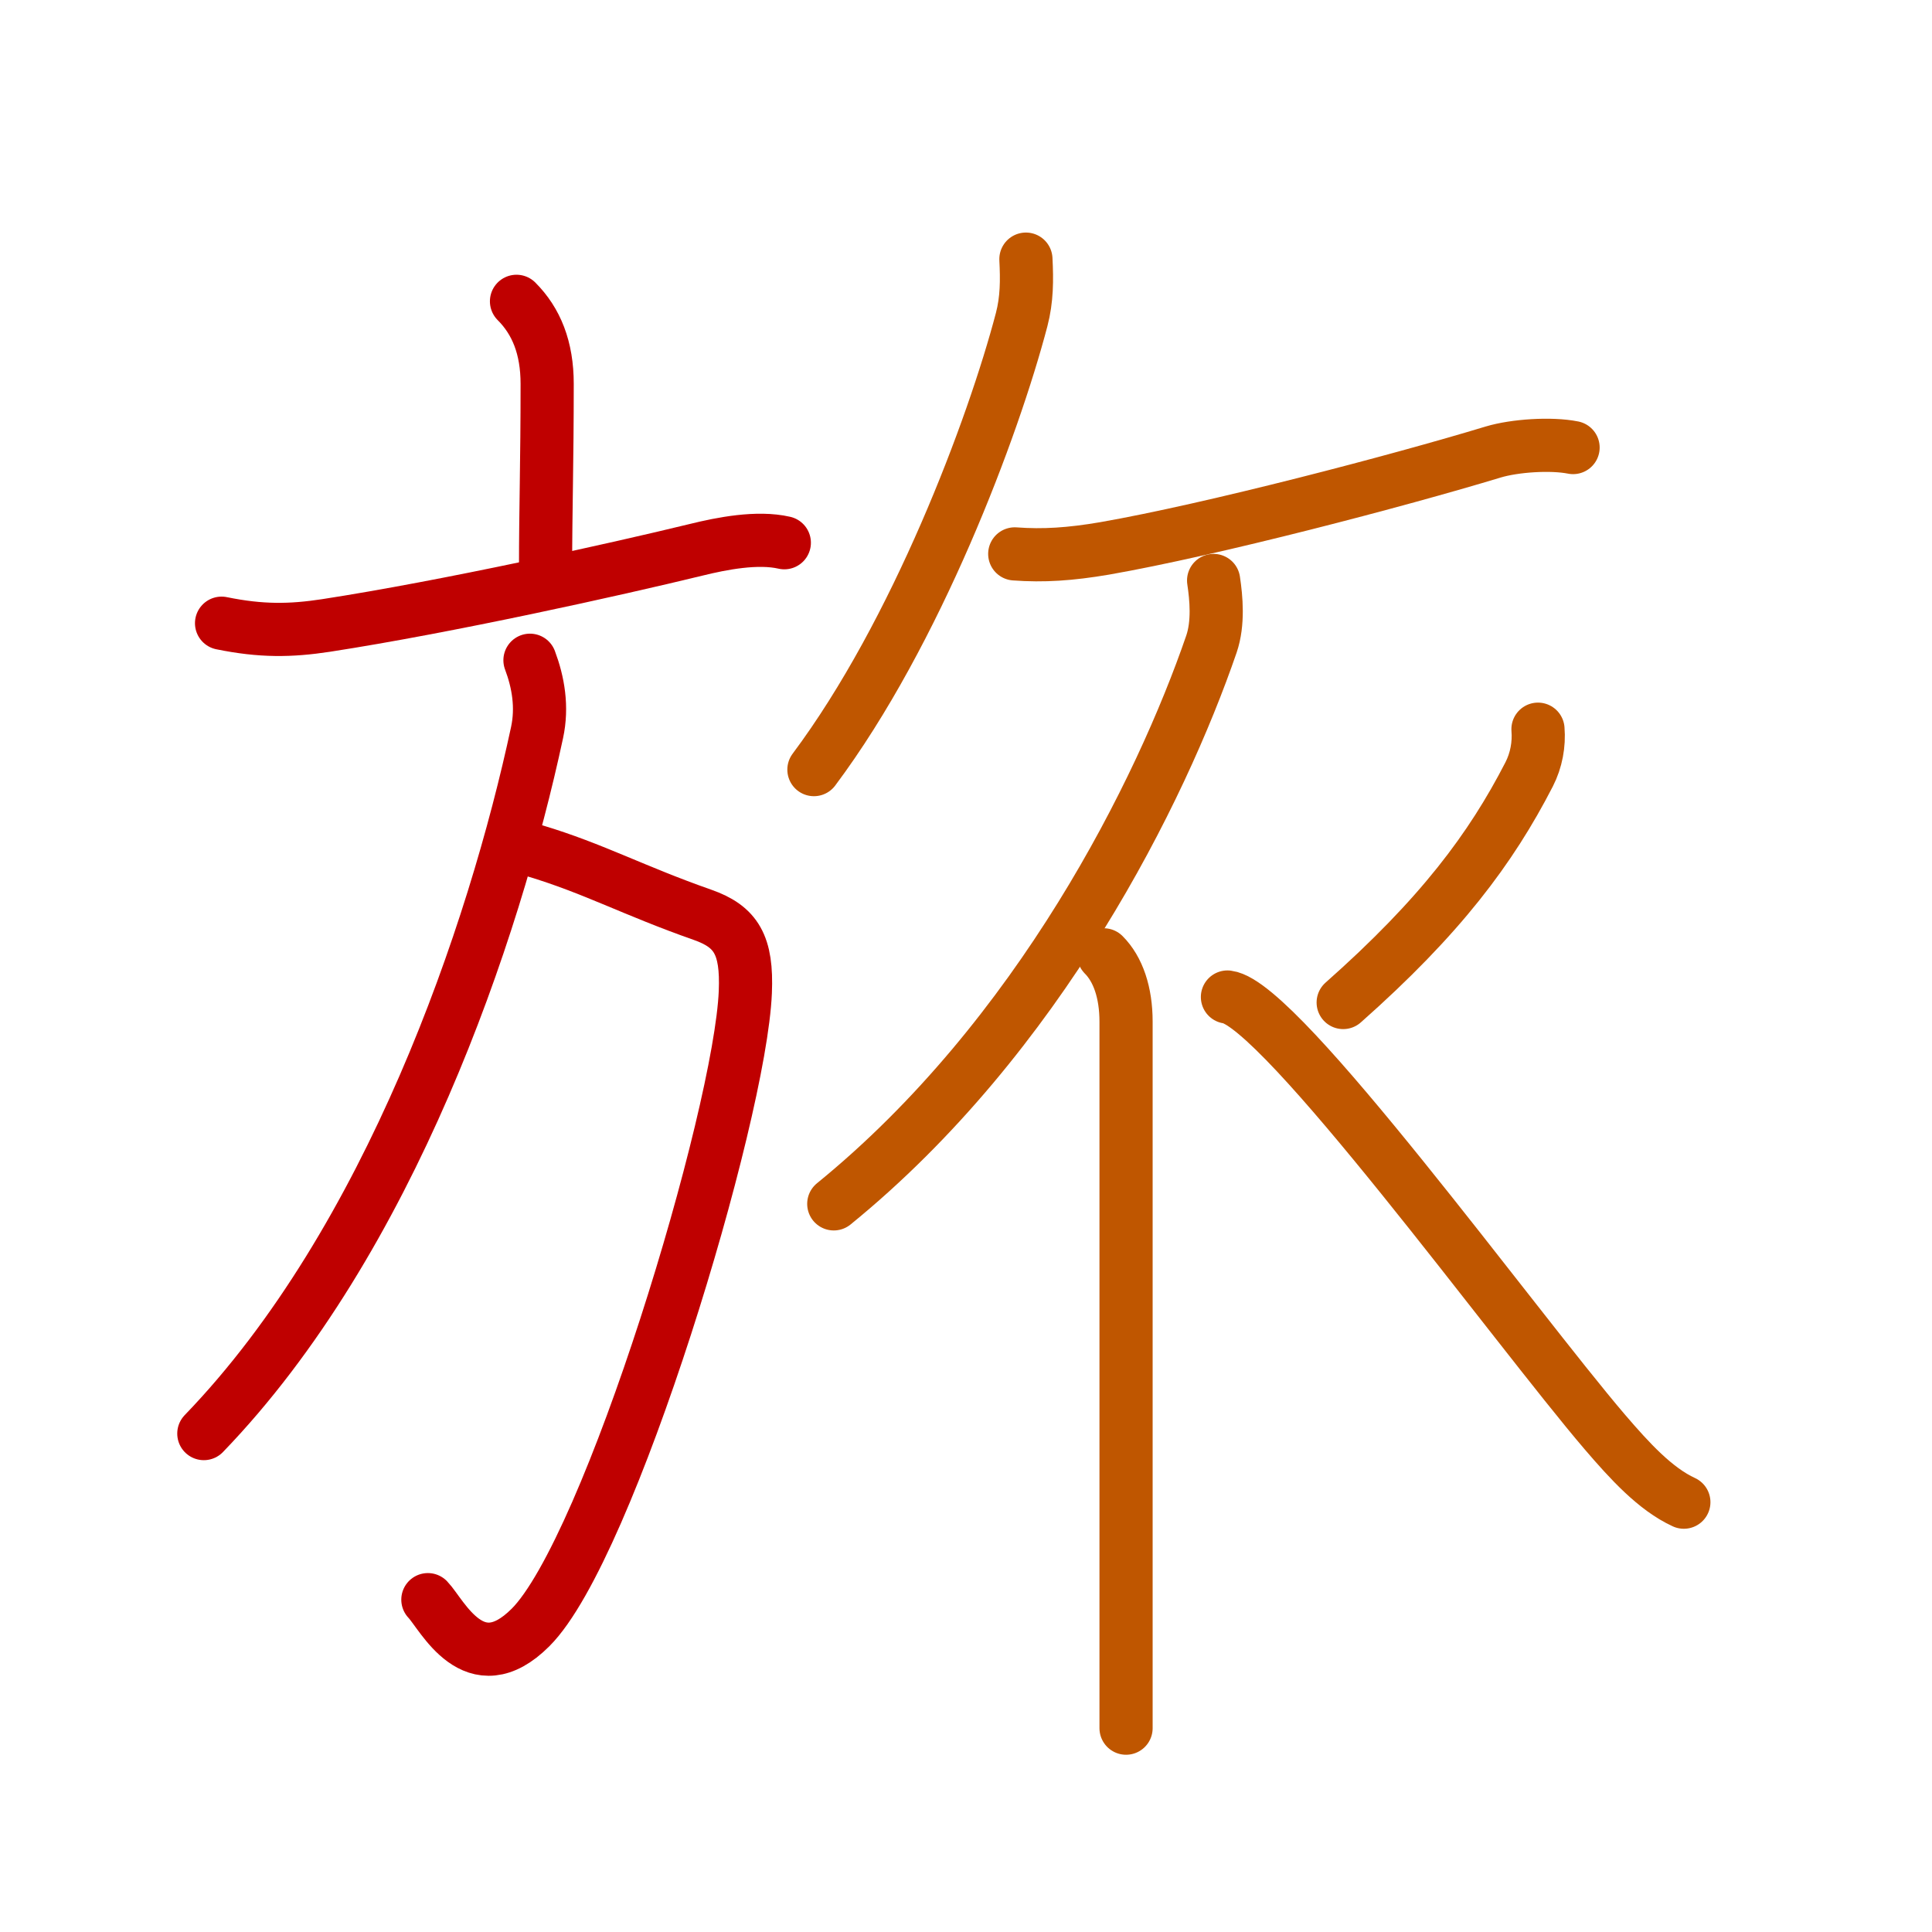
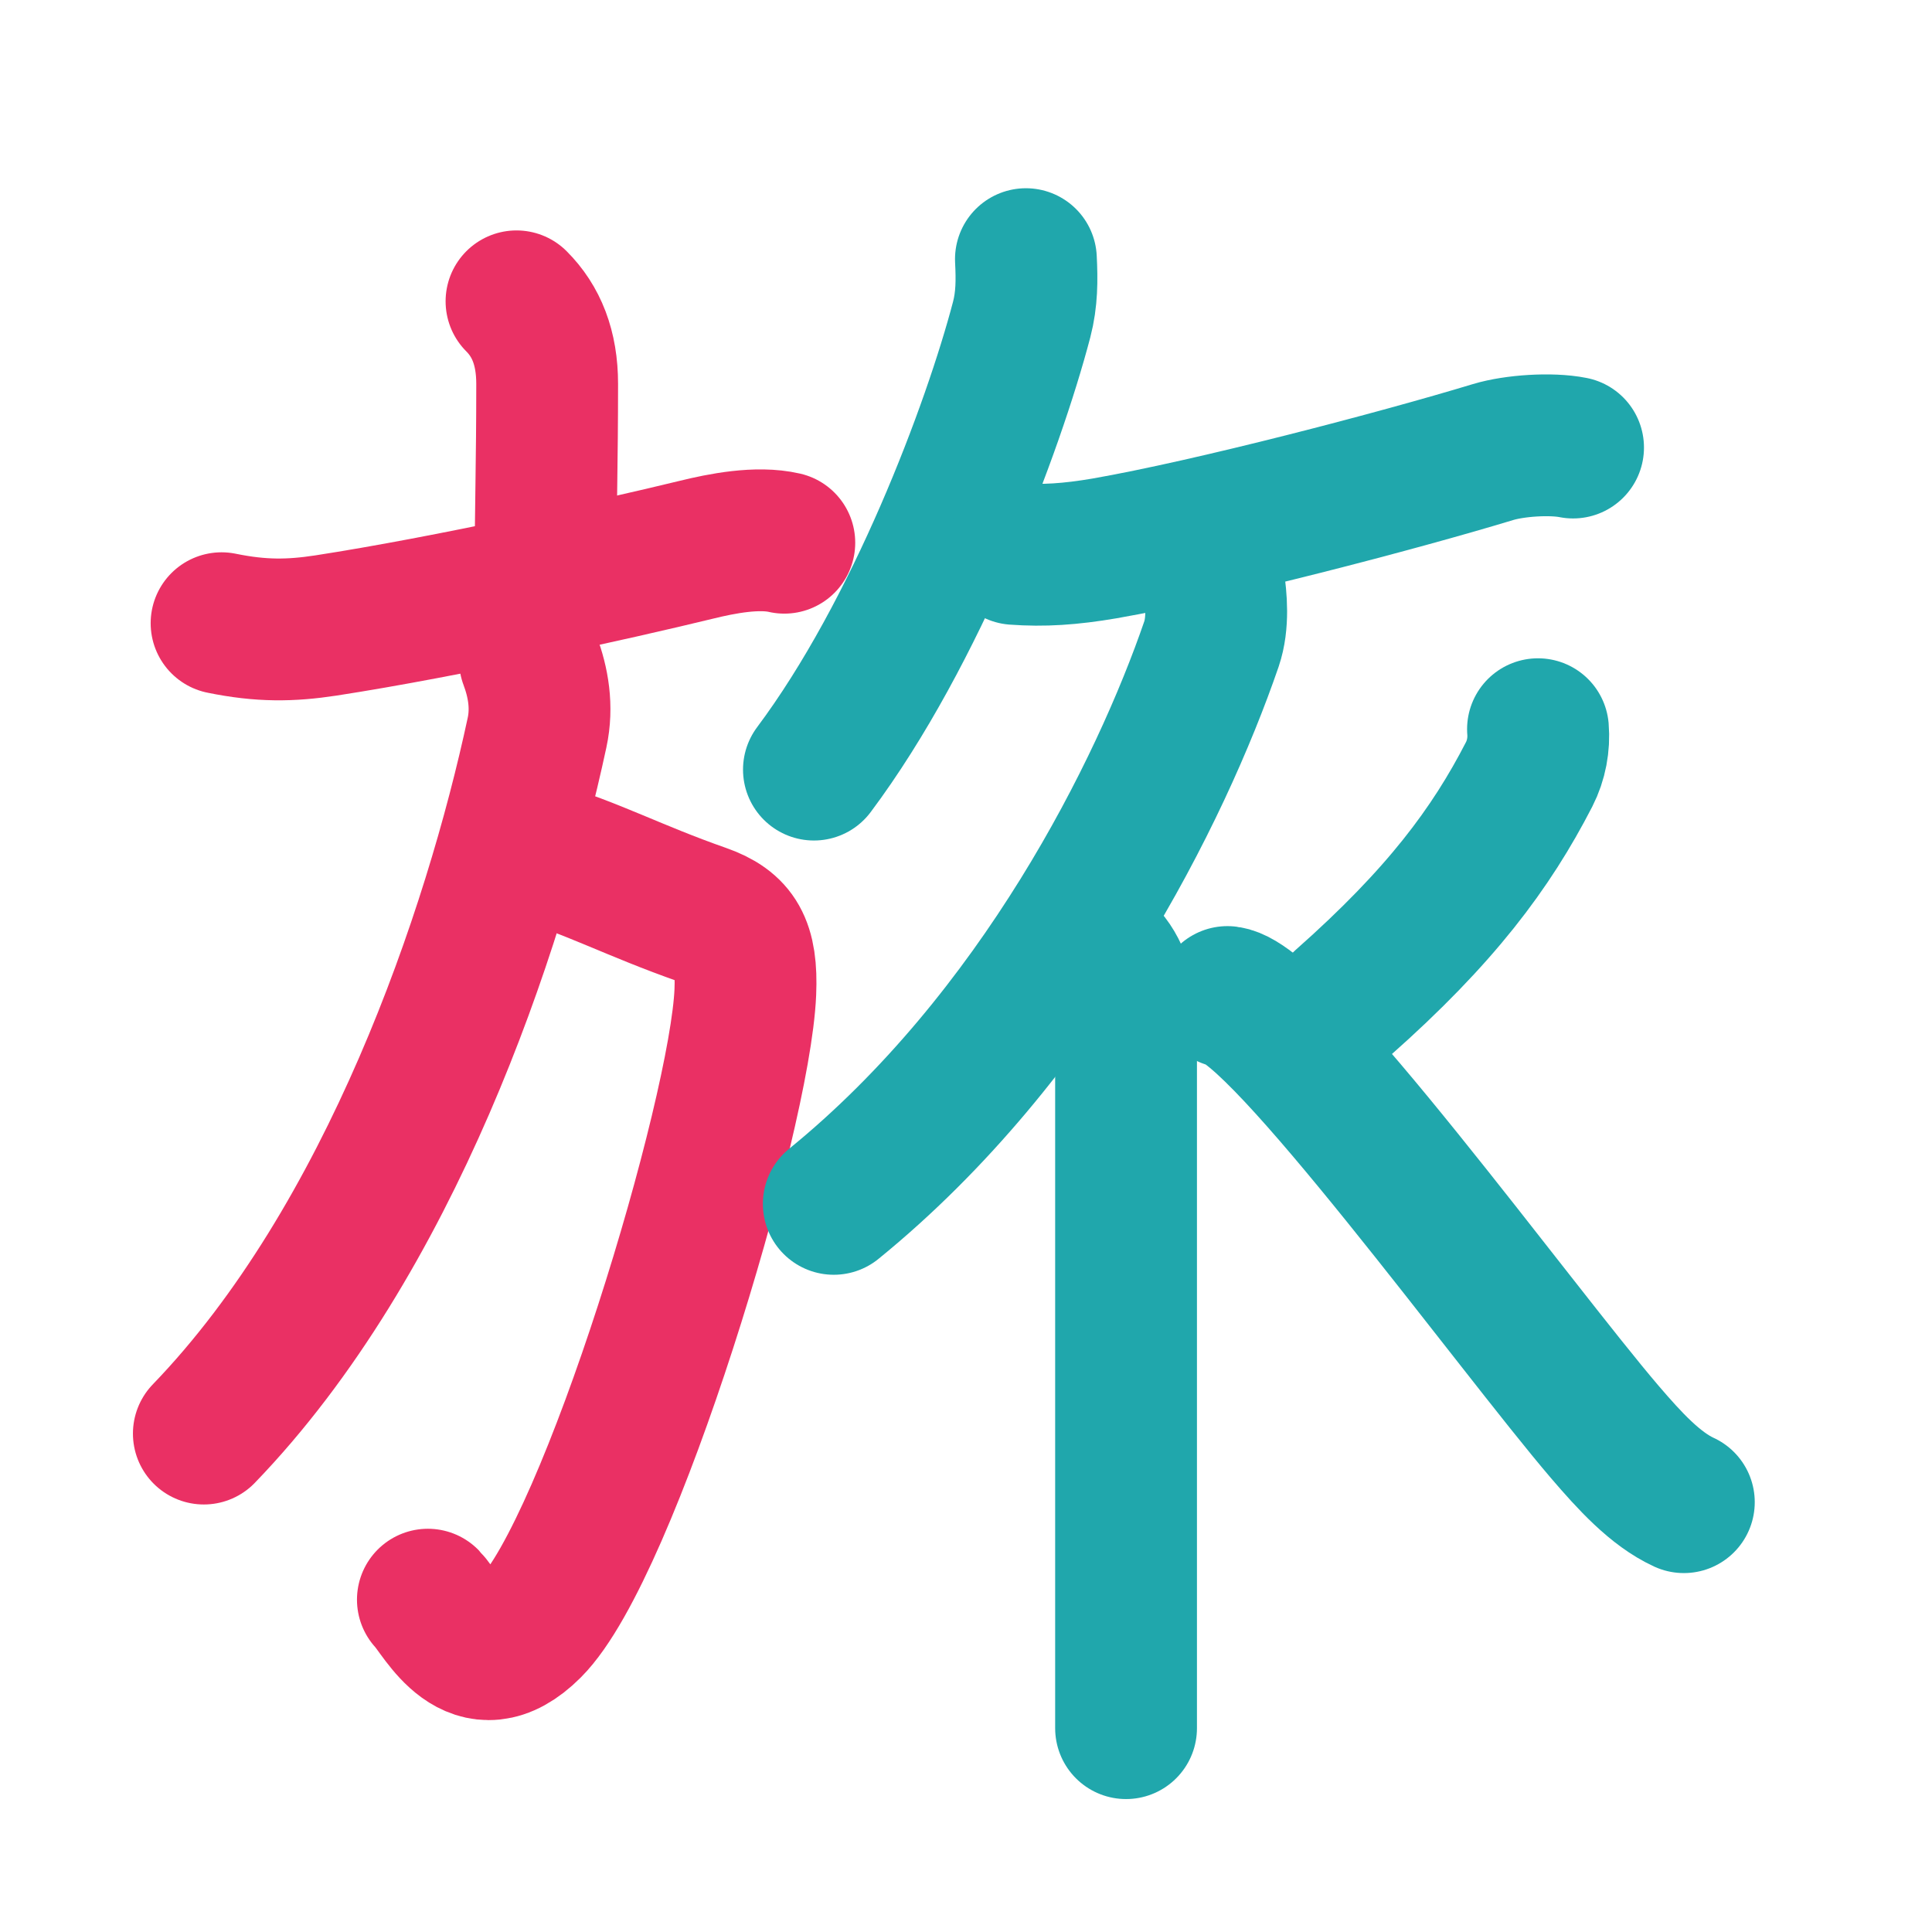
<svg xmlns="http://www.w3.org/2000/svg" height="100%" version="1.1" width="100%" style="overflow: hidden; position: relative; left: -0.555px;" viewBox="0 0 109 109" preserveAspectRatio="xMinYMin">
  <defs style="-webkit-tap-highlight-color: rgba(0, 0, 0, 0);" />
-   <path fill="none" stroke="#bf0000" d="M29.14,17C30.26,18.12,30.87,19.62,30.87,21.66C30.87,26.11,30.78,28.75,30.78,32.06" stroke-width="3" stroke-linecap="round" stroke-linejoin="round" style="-webkit-tap-highlight-color: rgba(0, 0, 0, 0); stroke-linecap: round; stroke-linejoin: round; cursor: pointer;" />
-   <path fill="none" stroke="#bf0000" d="M12.5,35.16C14.75,35.62,16.4,35.59,18.38,35.29C25.25,34.23,34.67,32.14,39.27,31.02C40.73,30.66,42.73,30.27,44.25,30.62" stroke-width="3" stroke-linecap="round" stroke-linejoin="round" style="-webkit-tap-highlight-color: rgba(0, 0, 0, 0); stroke-linecap: round; stroke-linejoin: round; cursor: pointer;" />
-   <path fill="none" stroke="#bf0000" d="M30.17,48C33.5,49,35.75,50.25,39.63,51.61C41.54,52.28,42.16,53.32,42.05,55.97C41.76,62.97,34.38,87.38,29.93,91.82C26.75,95,24.94,91.08,24.14,90.25" stroke-width="3" stroke-linecap="round" stroke-linejoin="round" style="-webkit-tap-highlight-color: rgba(0, 0, 0, 0); stroke-linecap: round; stroke-linejoin: round; cursor: pointer;" />
-   <path fill="none" stroke="#bf0000" d="M29.9,37.25C30.37,38.5,30.61,39.89,30.3,41.33C27.88,52.62,22,70,11.5,80.88" stroke-width="3" stroke-linecap="round" stroke-linejoin="round" style="-webkit-tap-highlight-color: rgba(0, 0, 0, 0); stroke-linecap: round; stroke-linejoin: round; cursor: pointer;" />
-   <path fill="none" stroke="#bf5600" d="M57.88,14.62C57.94,15.8,57.94,16.88,57.64,18.03C56.04,24.13,51.7,35.69,45.92,43.42" stroke-width="3" stroke-linecap="round" stroke-linejoin="round" style="-webkit-tap-highlight-color: rgba(0, 0, 0, 0); stroke-linecap: round; stroke-linejoin: round; cursor: pointer;" />
-   <path fill="none" stroke="#bf5600" d="M57.25,31.25C58.87,31.37,60.38,31.27,62.32,30.94C68.38,29.88,78.88,27.13,84.25,25.5C85.45,25.14,87.5,25,88.75,25.25" stroke-width="3" stroke-linecap="round" stroke-linejoin="round" style="-webkit-tap-highlight-color: rgba(0, 0, 0, 0); stroke-linecap: round; stroke-linejoin: round; cursor: pointer;" />
-   <path fill="none" stroke="#bf5600" d="M68.47,32.75C68.62,33.75,68.75,35.15,68.35,36.33C65.5,44.63,58.62,58.5,47.04,67.92" stroke-width="3" stroke-linecap="round" stroke-linejoin="round" style="-webkit-tap-highlight-color: rgba(0, 0, 0, 0); stroke-linecap: round; stroke-linejoin: round; cursor: pointer;" />
-   <path fill="none" stroke="#bf5600" d="M62.27,53.87C63.08,54.68,63.53,56,63.53,57.64C63.53,68.32,63.53,81.89,63.53,90.38C63.53,93.68,63.53,96.21,63.53,97.5" stroke-width="3" stroke-linecap="round" stroke-linejoin="round" style="-webkit-tap-highlight-color: rgba(0, 0, 0, 0); stroke-linecap: round; stroke-linejoin: round; cursor: pointer;" />
-   <path fill="none" stroke="#bf5600" d="M86.77,41.14C86.84,41.99,86.68,42.89,86.27,43.69C84.12,47.87,81.27,51.7,75.78,56.56" stroke-width="3" stroke-linecap="round" stroke-linejoin="round" style="-webkit-tap-highlight-color: rgba(0, 0, 0, 0); stroke-linecap: round; stroke-linejoin: round; cursor: pointer;" />
-   <path fill="none" stroke="#bf5600" d="M69.25,56.25C72.25,56.63,85.47,74.86,90.55,80.8C91.94,82.42,93.39,84.01,95,84.75" stroke-width="3" stroke-linecap="round" stroke-linejoin="round" style="-webkit-tap-highlight-color: rgba(0, 0, 0, 0); stroke-linecap: round; stroke-linejoin: round; cursor: pointer;" />
+   <path fill="none" stroke="rgb(234, 48, 100)" d="M29.14,17C30.26,18.12,30.87,19.62,30.87,21.66C30.87,26.11,30.78,28.75,30.78,32.06" stroke-width="8" stroke-linecap="round" stroke-linejoin="round" style="-webkit-tap-highlight-color: rgba(0, 0, 0, 0); stroke-linecap: round; stroke-linejoin: round; cursor: pointer;" />
+   <path fill="none" stroke="rgb(234, 48, 100)" d="M12.5,35.16C14.75,35.62,16.4,35.59,18.38,35.29C25.25,34.23,34.67,32.14,39.27,31.02C40.73,30.66,42.73,30.27,44.25,30.62" stroke-width="8" stroke-linecap="round" stroke-linejoin="round" style="-webkit-tap-highlight-color: rgba(0, 0, 0, 0); stroke-linecap: round; stroke-linejoin: round; cursor: pointer;" />
+   <path fill="none" stroke="rgb(234, 48, 100)" d="M30.17,48C33.5,49,35.75,50.25,39.63,51.61C41.54,52.28,42.16,53.32,42.05,55.97C41.76,62.97,34.38,87.38,29.93,91.82C26.75,95,24.94,91.08,24.14,90.25" stroke-width="8" stroke-linecap="round" stroke-linejoin="round" style="-webkit-tap-highlight-color: rgba(0, 0, 0, 0); stroke-linecap: round; stroke-linejoin: round; cursor: pointer;" />
+   <path fill="none" stroke="rgb(234, 48, 100)" d="M29.9,37.25C30.37,38.5,30.61,39.89,30.3,41.33C27.88,52.62,22,70,11.5,80.88" stroke-width="8" stroke-linecap="round" stroke-linejoin="round" style="-webkit-tap-highlight-color: rgba(0, 0, 0, 0); stroke-linecap: round; stroke-linejoin: round; cursor: pointer;" />
+   <path fill="none" stroke="rgb(32, 167, 172)" d="M57.88,14.62C57.94,15.8,57.94,16.88,57.64,18.03C56.04,24.13,51.7,35.69,45.92,43.42" stroke-width="8" stroke-linecap="round" stroke-linejoin="round" style="-webkit-tap-highlight-color: rgba(0, 0, 0, 0); stroke-linecap: round; stroke-linejoin: round; cursor: pointer;" />
+   <path fill="none" stroke="rgb(32, 167, 172)" d="M57.25,31.25C58.87,31.37,60.38,31.27,62.32,30.94C68.38,29.88,78.88,27.13,84.25,25.5C85.45,25.14,87.5,25,88.75,25.25" stroke-width="8" stroke-linecap="round" stroke-linejoin="round" style="-webkit-tap-highlight-color: rgba(0, 0, 0, 0); stroke-linecap: round; stroke-linejoin: round; cursor: pointer;" />
+   <path fill="none" stroke="rgb(32, 167, 172)" d="M68.47,32.75C68.62,33.75,68.75,35.15,68.35,36.33C65.5,44.63,58.62,58.5,47.04,67.92" stroke-width="8" stroke-linecap="round" stroke-linejoin="round" style="-webkit-tap-highlight-color: rgba(0, 0, 0, 0); stroke-linecap: round; stroke-linejoin: round; cursor: pointer;" />
+   <path fill="none" stroke="rgb(32, 167, 172)" d="M62.27,53.87C63.08,54.68,63.53,56,63.53,57.64C63.53,68.32,63.53,81.89,63.53,90.38C63.53,93.68,63.53,96.21,63.53,97.5" stroke-width="8" stroke-linecap="round" stroke-linejoin="round" style="-webkit-tap-highlight-color: rgba(0, 0, 0, 0); stroke-linecap: round; stroke-linejoin: round; cursor: pointer;" />
+   <path fill="none" stroke="rgb(32, 167, 172)" d="M86.77,41.14C86.84,41.99,86.68,42.89,86.27,43.69C84.12,47.87,81.27,51.7,75.78,56.56" stroke-width="8" stroke-linecap="round" stroke-linejoin="round" style="-webkit-tap-highlight-color: rgba(0, 0, 0, 0); stroke-linecap: round; stroke-linejoin: round; cursor: pointer;" />
+   <path fill="none" stroke="rgb(32, 167, 172)" d="M69.25,56.25C72.25,56.63,85.47,74.86,90.55,80.8C91.94,82.42,93.39,84.01,95,84.75" stroke-width="8" stroke-linecap="round" stroke-linejoin="round" style="-webkit-tap-highlight-color: rgba(0, 0, 0, 0); stroke-linecap: round; stroke-linejoin: round; cursor: pointer;" />
  <text x="19.50" y="17.50" text-anchor="middle" font="10px &quot;Arial&quot;" stroke="none" fill="#808080" style="-webkit-tap-highlight-color: rgba(0, 0, 0, 0); text-anchor: middle; font: 5px Arial; display: none;" font-size="5px">
    <tspan style="-webkit-tap-highlight-color: rgba(0, 0, 0, 0);" dy="1.713">1</tspan>
  </text>
  <text x="5.50" y="36.50" text-anchor="middle" font="10px &quot;Arial&quot;" stroke="none" fill="#808080" style="-webkit-tap-highlight-color: rgba(0, 0, 0, 0); text-anchor: middle; font: 5px Arial; display: none;" font-size="5px">
    <tspan style="-webkit-tap-highlight-color: rgba(0, 0, 0, 0);" dy="1.713">2</tspan>
  </text>
  <text x="34.50" y="46.63" text-anchor="middle" font="10px &quot;Arial&quot;" stroke="none" fill="#808080" style="-webkit-tap-highlight-color: rgba(0, 0, 0, 0); text-anchor: middle; font: 5px Arial; display: none;" font-size="5px">
    <tspan style="-webkit-tap-highlight-color: rgba(0, 0, 0, 0);" dy="1.713">3</tspan>
  </text>
  <text x="22.50" y="44.50" text-anchor="middle" font="10px &quot;Arial&quot;" stroke="none" fill="#808080" style="-webkit-tap-highlight-color: rgba(0, 0, 0, 0); text-anchor: middle; font: 5px Arial; display: none;" font-size="5px">
    <tspan style="-webkit-tap-highlight-color: rgba(0, 0, 0, 0);" dy="1.713">4</tspan>
  </text>
  <text x="49.50" y="15.50" text-anchor="middle" font="10px &quot;Arial&quot;" stroke="none" fill="#808080" style="-webkit-tap-highlight-color: rgba(0, 0, 0, 0); text-anchor: middle; font: 5px Arial; display: none;" font-size="5px">
    <tspan style="-webkit-tap-highlight-color: rgba(0, 0, 0, 0);" dy="1.713">5</tspan>
  </text>
  <text x="62.25" y="27.16" text-anchor="middle" font="10px &quot;Arial&quot;" stroke="none" fill="#808080" style="-webkit-tap-highlight-color: rgba(0, 0, 0, 0); text-anchor: middle; font: 5px Arial; display: none;" font-size="5px">
    <tspan style="-webkit-tap-highlight-color: rgba(0, 0, 0, 0);" dy="1.713">6</tspan>
  </text>
  <text x="59.25" y="41.50" text-anchor="middle" font="10px &quot;Arial&quot;" stroke="none" fill="#808080" style="-webkit-tap-highlight-color: rgba(0, 0, 0, 0); text-anchor: middle; font: 5px Arial; display: none;" font-size="5px">
    <tspan style="-webkit-tap-highlight-color: rgba(0, 0, 0, 0);" dy="1.713">7</tspan>
  </text>
  <text x="55.50" y="70.50" text-anchor="middle" font="10px &quot;Arial&quot;" stroke="none" fill="#808080" style="-webkit-tap-highlight-color: rgba(0, 0, 0, 0); text-anchor: middle; font: 5px Arial; display: none;" font-size="5px">
    <tspan style="-webkit-tap-highlight-color: rgba(0, 0, 0, 0);" dy="1.713">8</tspan>
  </text>
  <text x="77.50" y="43.50" text-anchor="middle" font="10px &quot;Arial&quot;" stroke="none" fill="#808080" style="-webkit-tap-highlight-color: rgba(0, 0, 0, 0); text-anchor: middle; font: 5px Arial; display: none;" font-size="5px">
    <tspan style="-webkit-tap-highlight-color: rgba(0, 0, 0, 0);" dy="1.713">9</tspan>
  </text>
  <text x="67.50" y="69.88" text-anchor="middle" font="10px &quot;Arial&quot;" stroke="none" fill="#808080" style="-webkit-tap-highlight-color: rgba(0, 0, 0, 0); text-anchor: middle; font: 5px Arial; display: none;" font-size="5px">
    <tspan style="-webkit-tap-highlight-color: rgba(0, 0, 0, 0);" dy="1.713">10</tspan>
  </text>
</svg>
